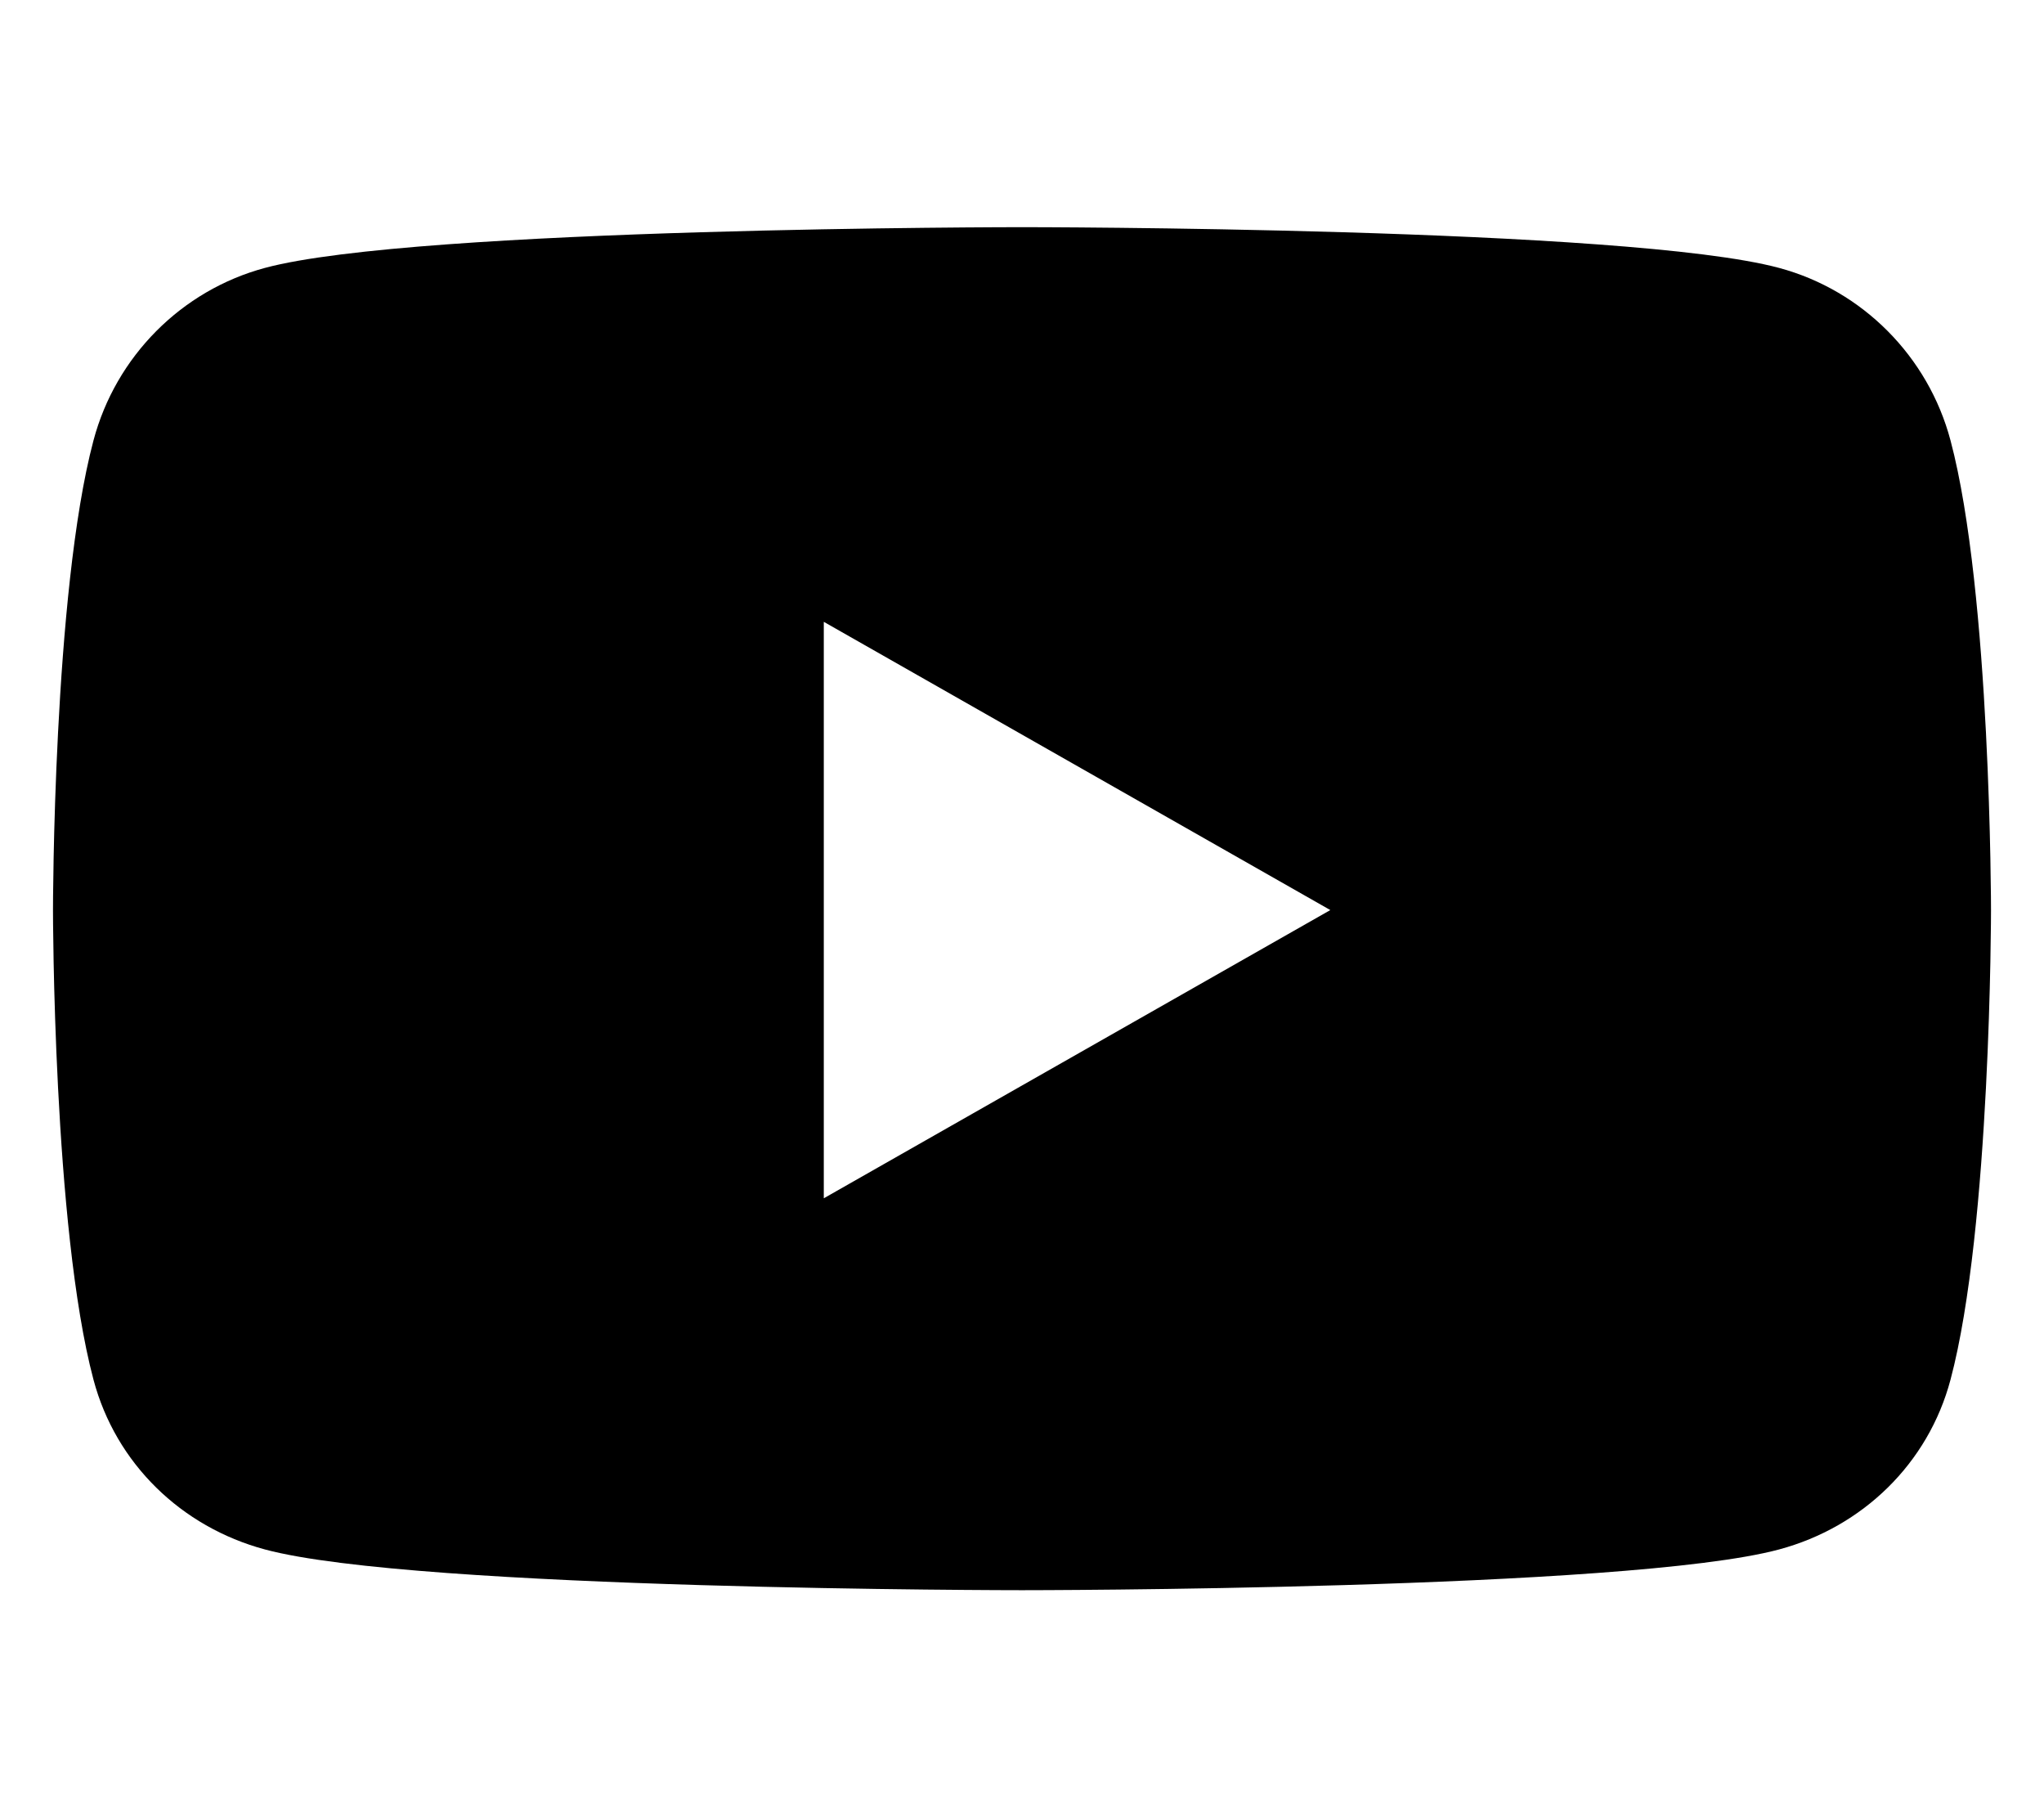
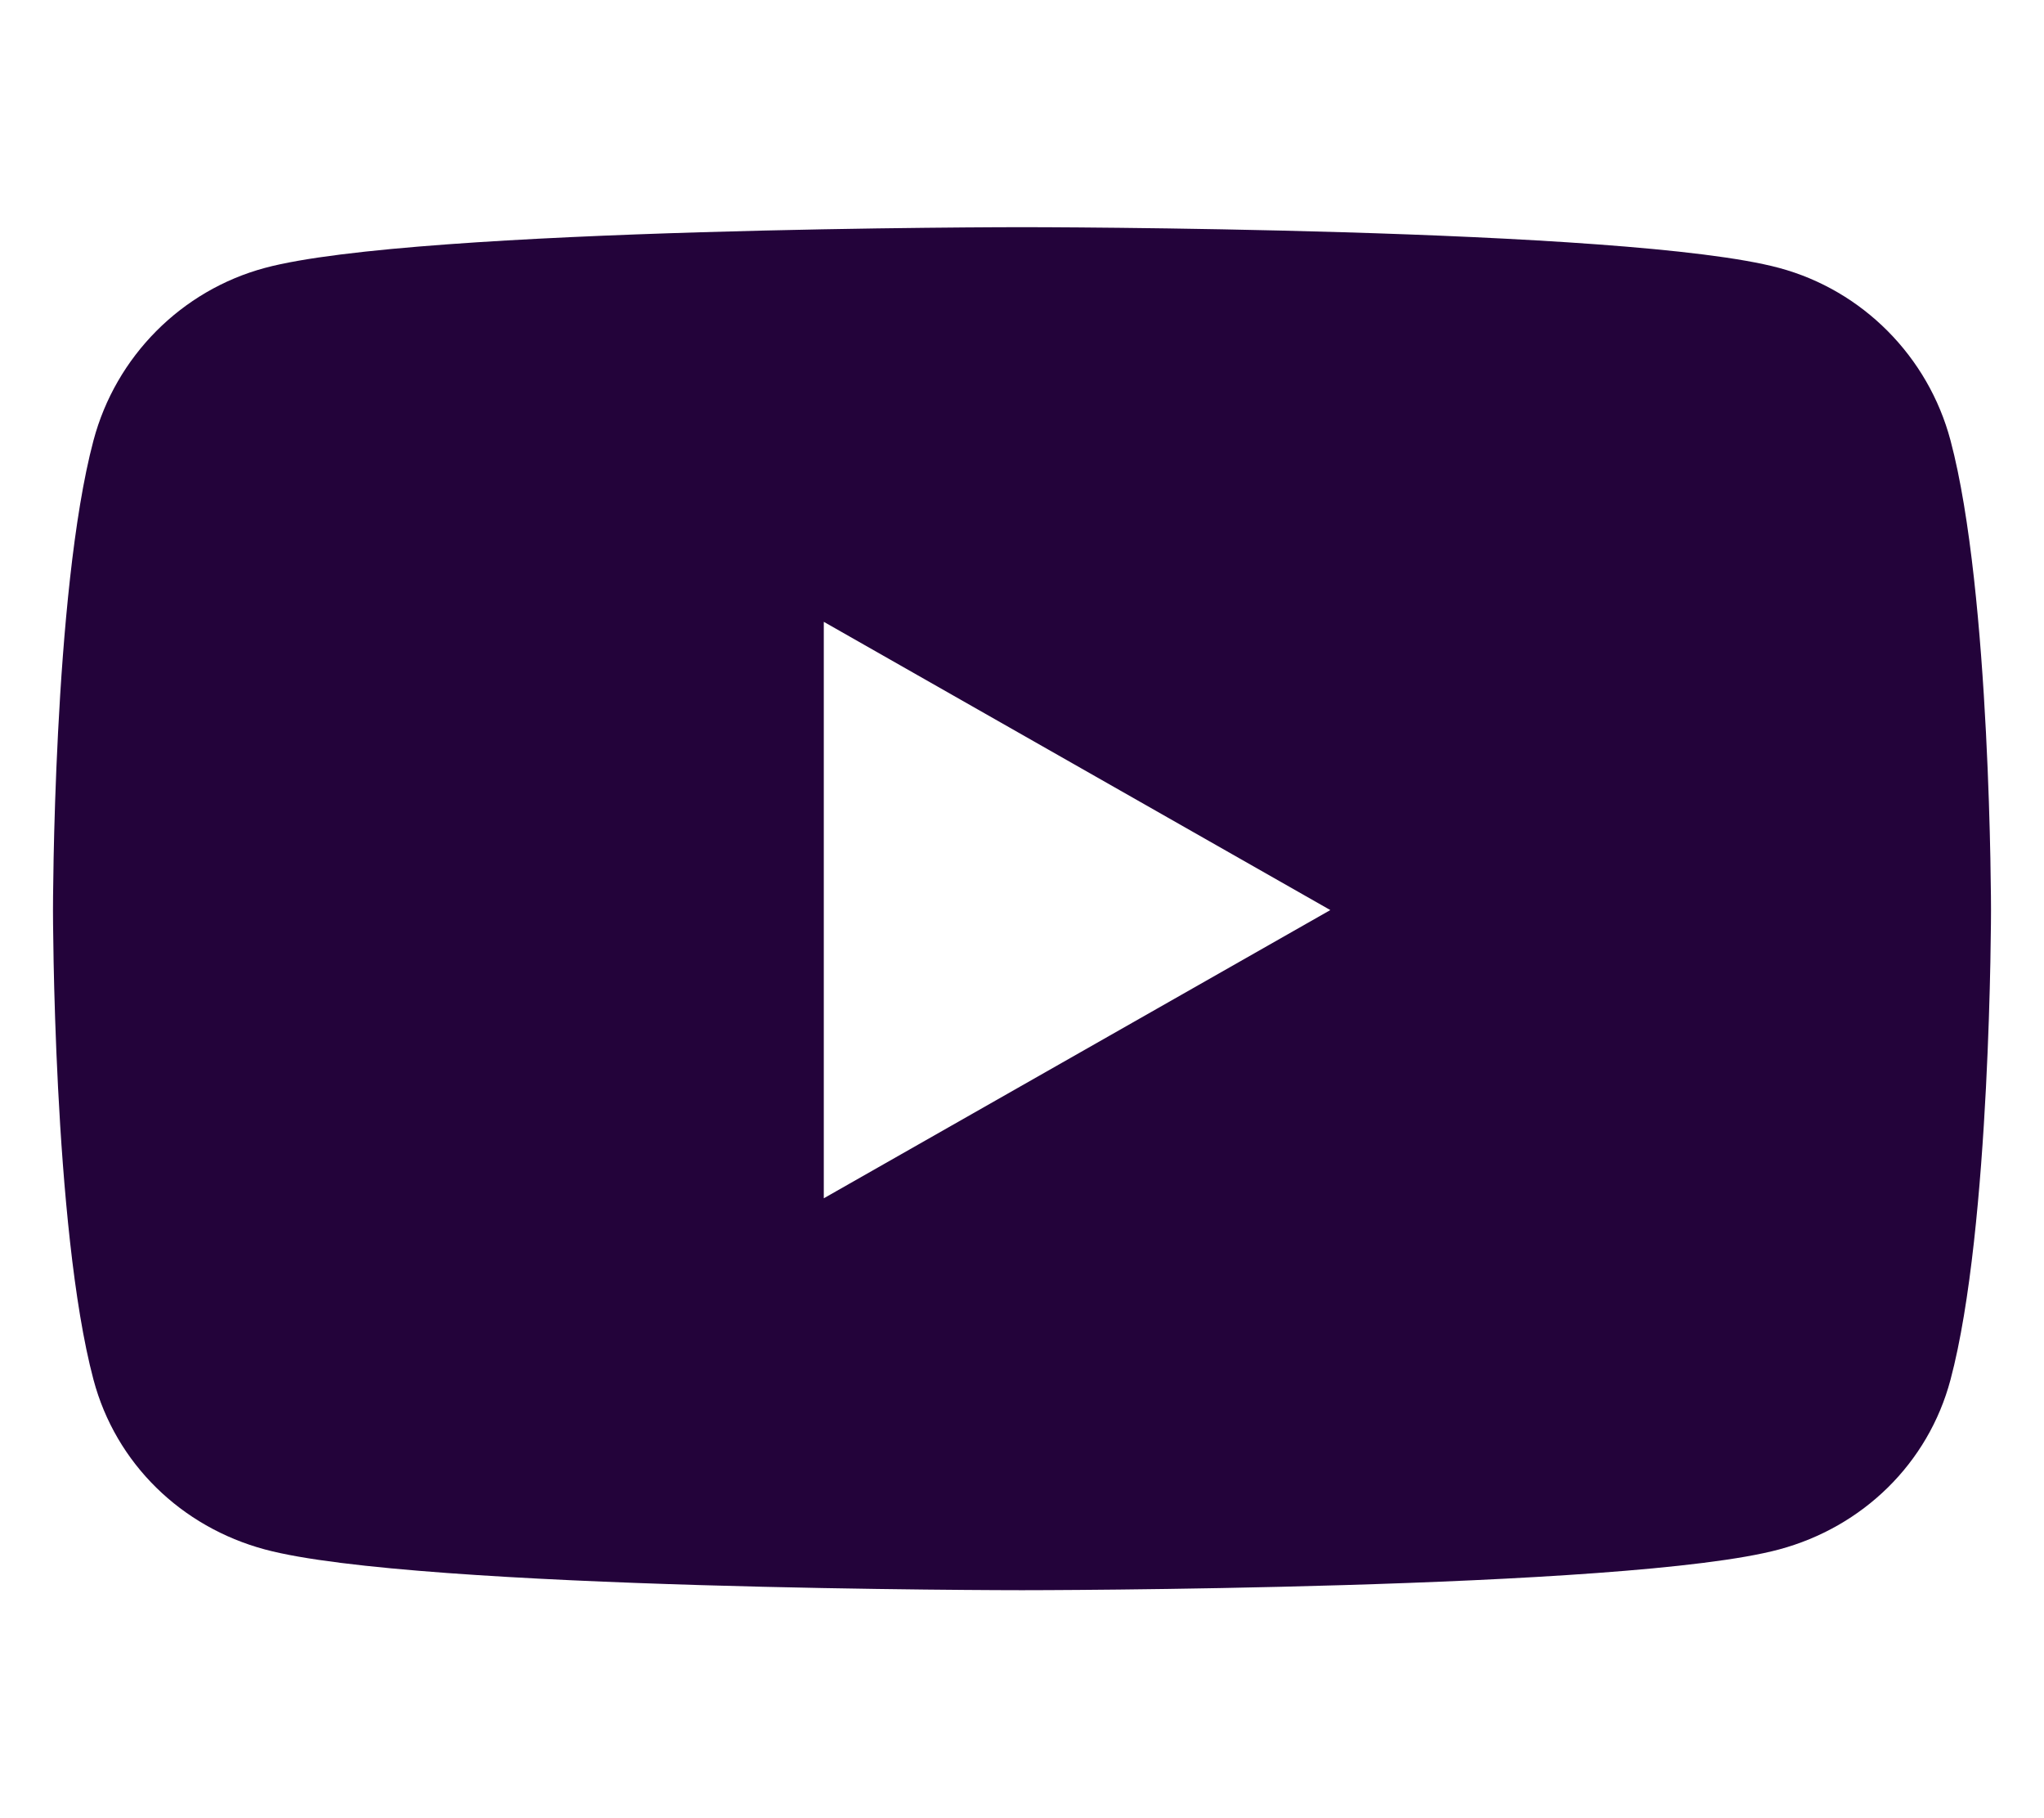
<svg xmlns="http://www.w3.org/2000/svg" aria-hidden="true" focusable="false" data-prefix="fab" data-icon="youtube" class="svg-inline--fa fa-youtube fa-w-18" role="img" viewBox="0 0 576 512">
-   <path fill="currentColor" d="M549.655 124.083c-6.281-23.65-24.787-42.276-48.284-48.597C458.781 64 288 64 288 64S117.22 64 74.629 75.486c-23.497 6.322-42.003 24.947-48.284 48.597-11.412 42.867-11.412 132.305-11.412 132.305s0 89.438 11.412 132.305c6.281 23.65 24.787 41.5 48.284 47.821C117.22 448 288 448 288 448s170.78 0 213.371-11.486c23.497-6.321 42.003-24.171 48.284-47.821 11.412-42.867 11.412-132.305 11.412-132.305s0-89.438-11.412-132.305zm-317.51 213.508V175.185l142.739 81.205-142.739 81.201z" />
+   <path fill="#23033A" d="M549.655 124.083c-6.281-23.65-24.787-42.276-48.284-48.597C458.781 64 288 64 288 64S117.22 64 74.629 75.486c-23.497 6.322-42.003 24.947-48.284 48.597-11.412 42.867-11.412 132.305-11.412 132.305s0 89.438 11.412 132.305c6.281 23.65 24.787 41.5 48.284 47.821C117.22 448 288 448 288 448s170.78 0 213.371-11.486c23.497-6.321 42.003-24.171 48.284-47.821 11.412-42.867 11.412-132.305 11.412-132.305s0-89.438-11.412-132.305zm-317.51 213.508V175.185l142.739 81.205-142.739 81.201z" />
</svg>
